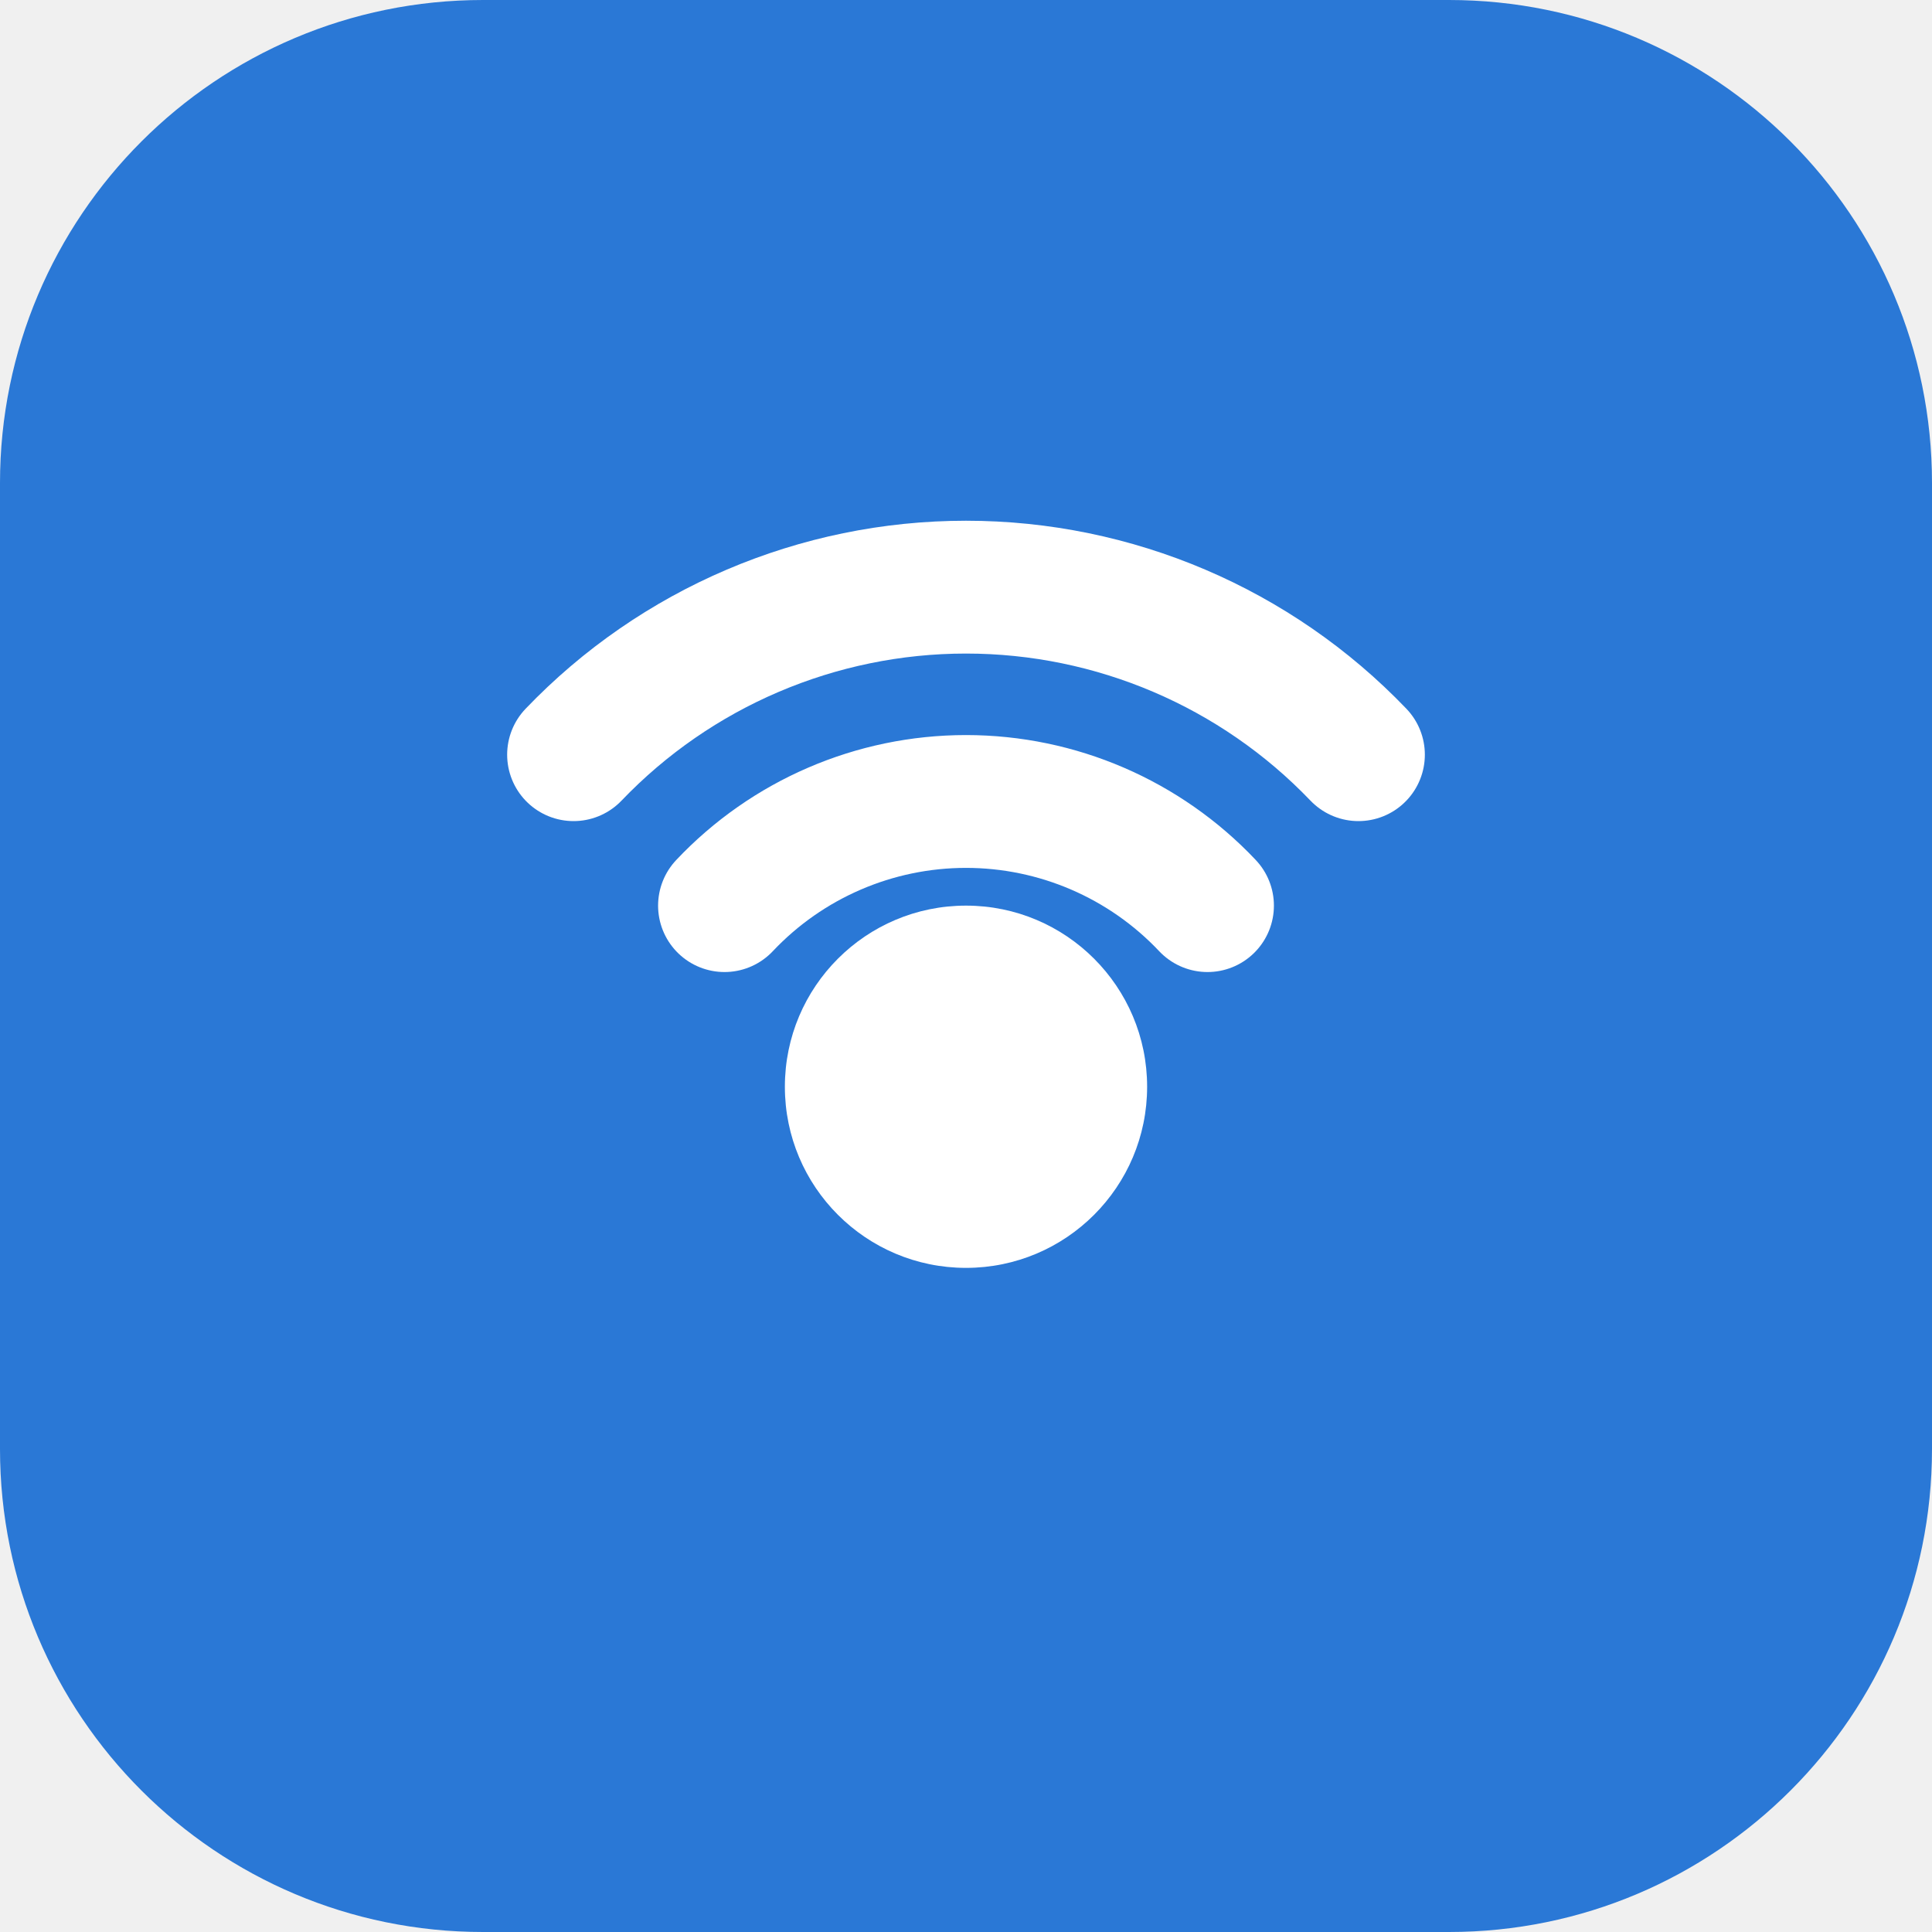
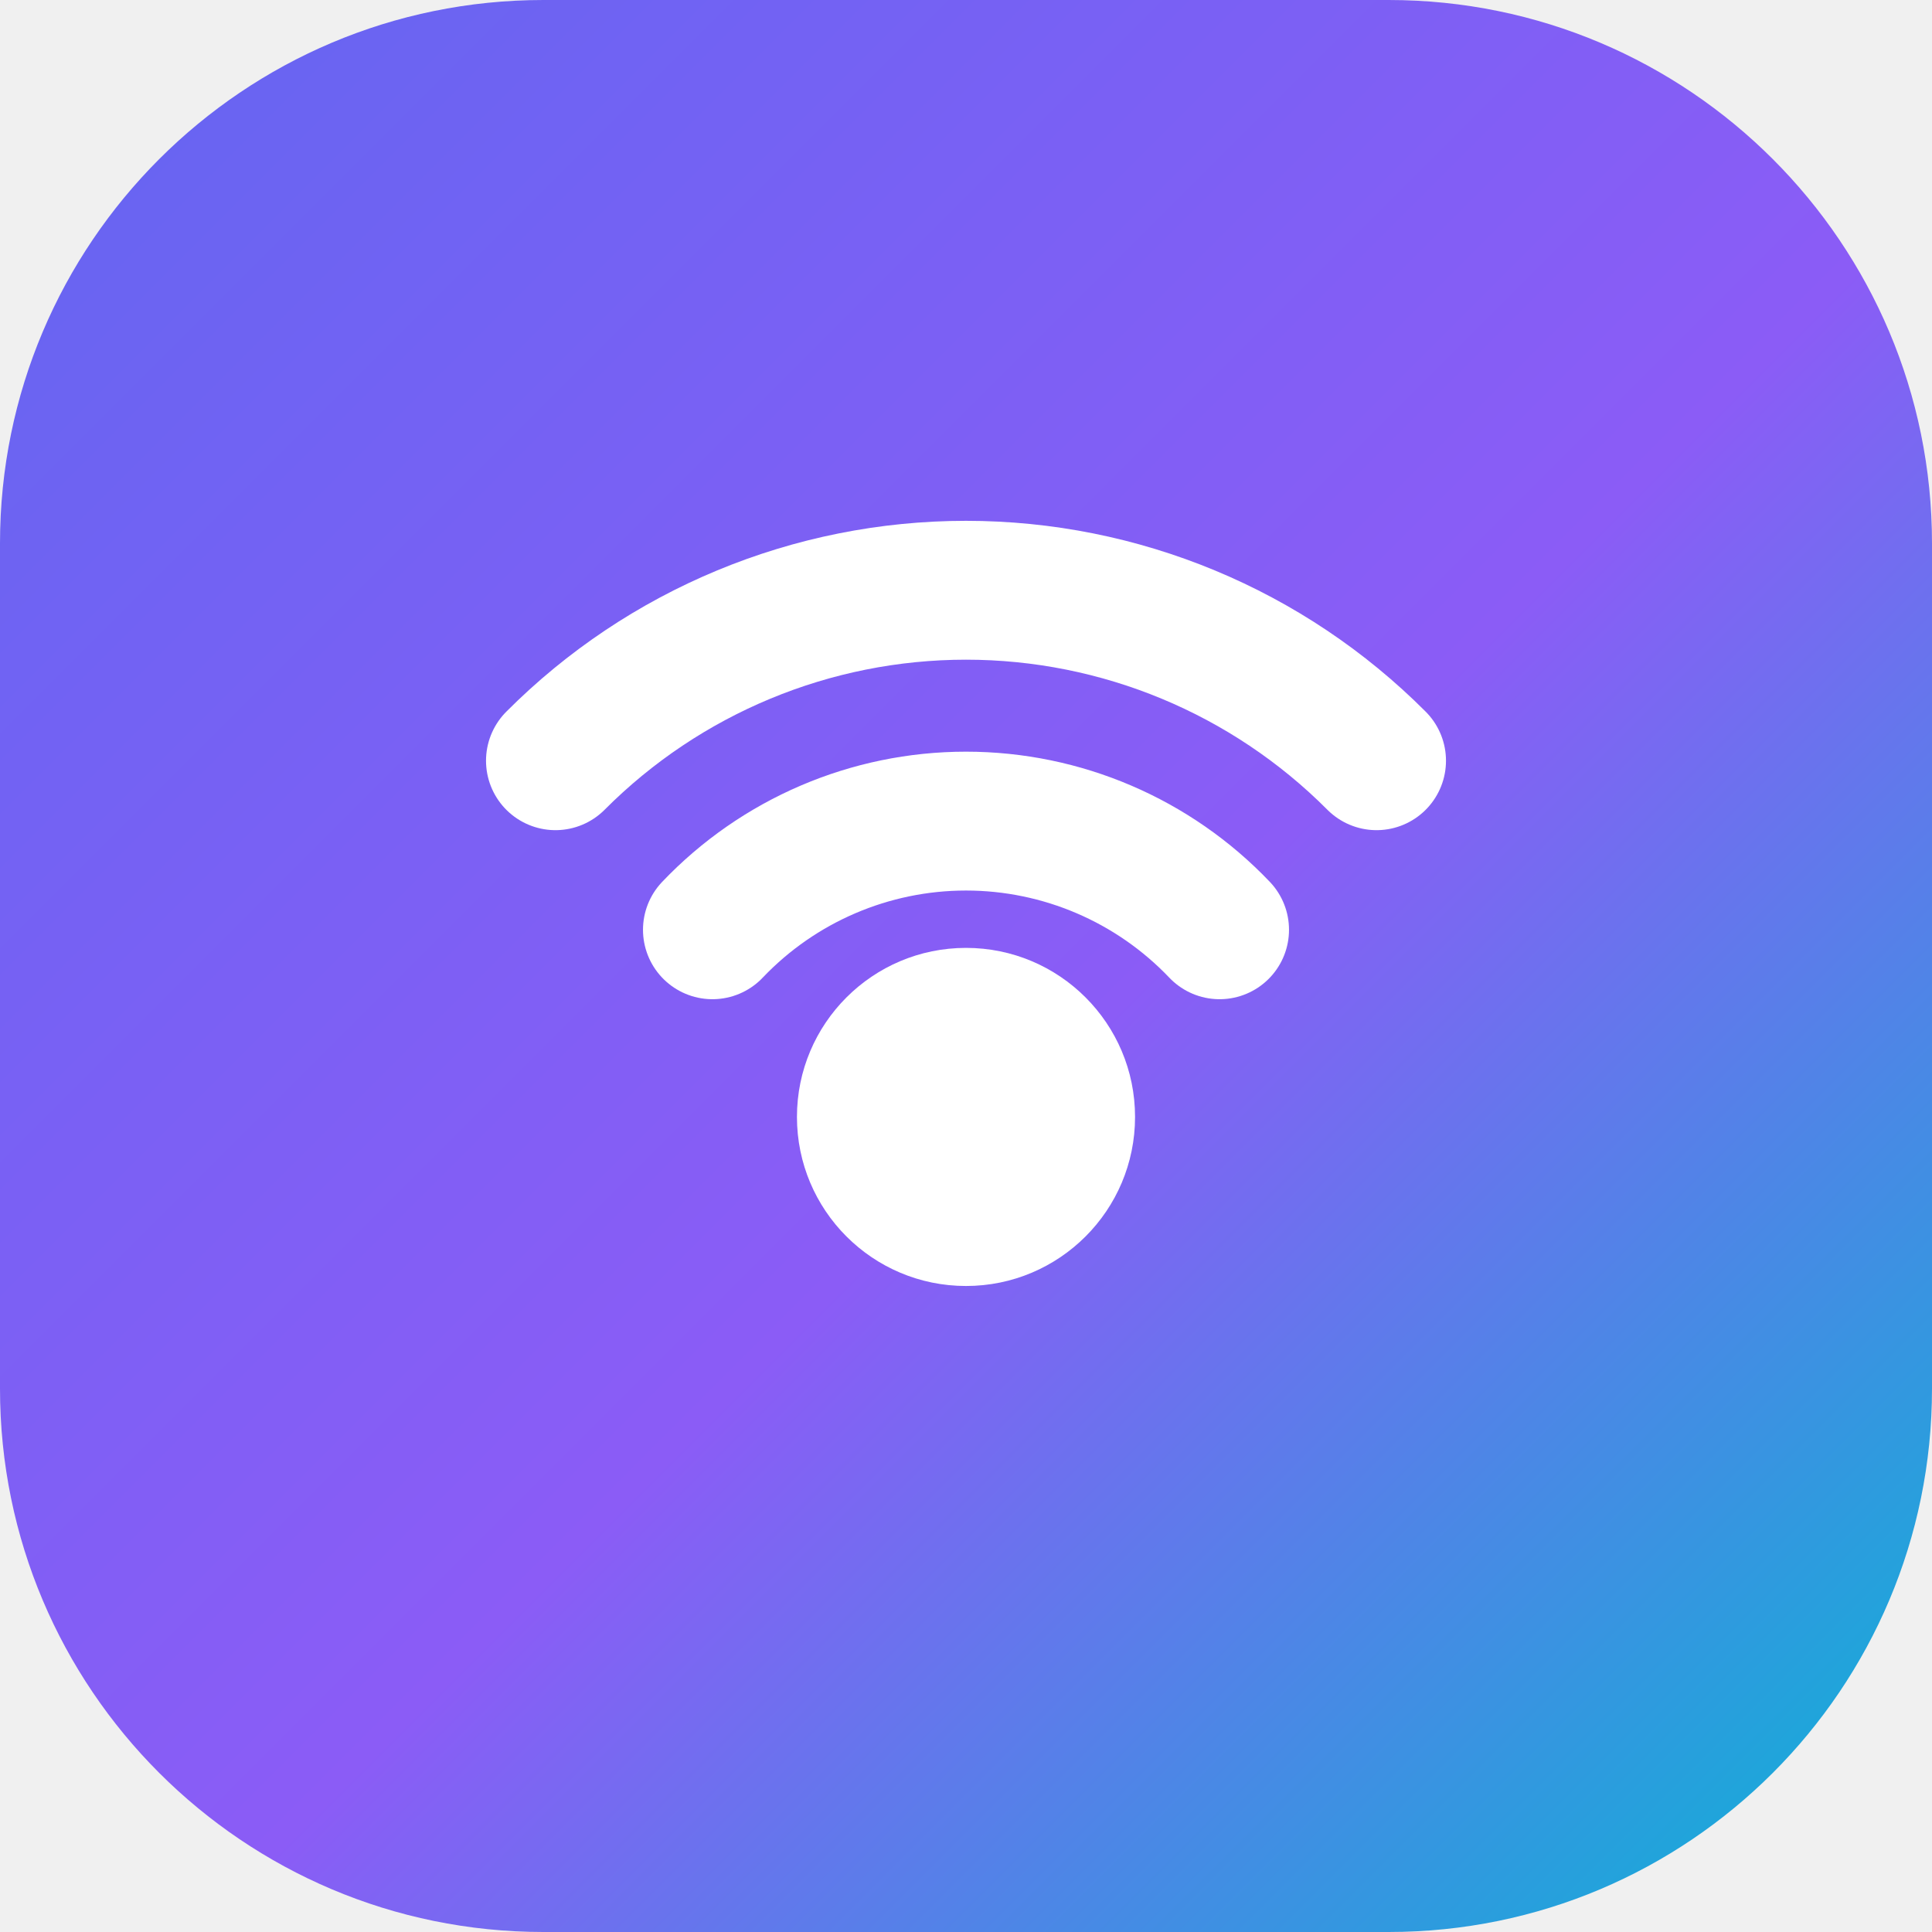
<svg xmlns="http://www.w3.org/2000/svg" viewBox="0 0 32 32">
-   <rect width="32" height="32" rx="8" fill="#2a78d6" />
-   <circle cx="16" cy="18" r="3" fill="#fff" />
-   <path d="M9.5 12.5a9 9 0 0 1 13 0M12 15a5.5 5.5 0 0 1 8 0" stroke="#fff" stroke-width="2.2" fill="none" stroke-linecap="round" />
+   <defs>
+     <linearGradient id="g" x1="0" y1="0" x2="1" y2="1">
+       <stop offset="0" stop-color="#6366f1" />
+       <stop offset=".55" stop-color="#8b5cf6" />
+       <stop offset="1" stop-color="#06b6d4" />
+     </linearGradient>
+   </defs>
+   <rect width="32" height="32" rx="9" fill="url(#g)" />
+   <circle cx="16" cy="18.5" r="2.8" fill="#fff" />
+   <path d="M9.2 12.6a9.6 9.6 0 0 1 13.6 0M11.8 15.4a5.8 5.8 0 0 1 8.4 0" stroke="#fff" stroke-width="2.3" fill="none" stroke-linecap="round" />
</svg>
